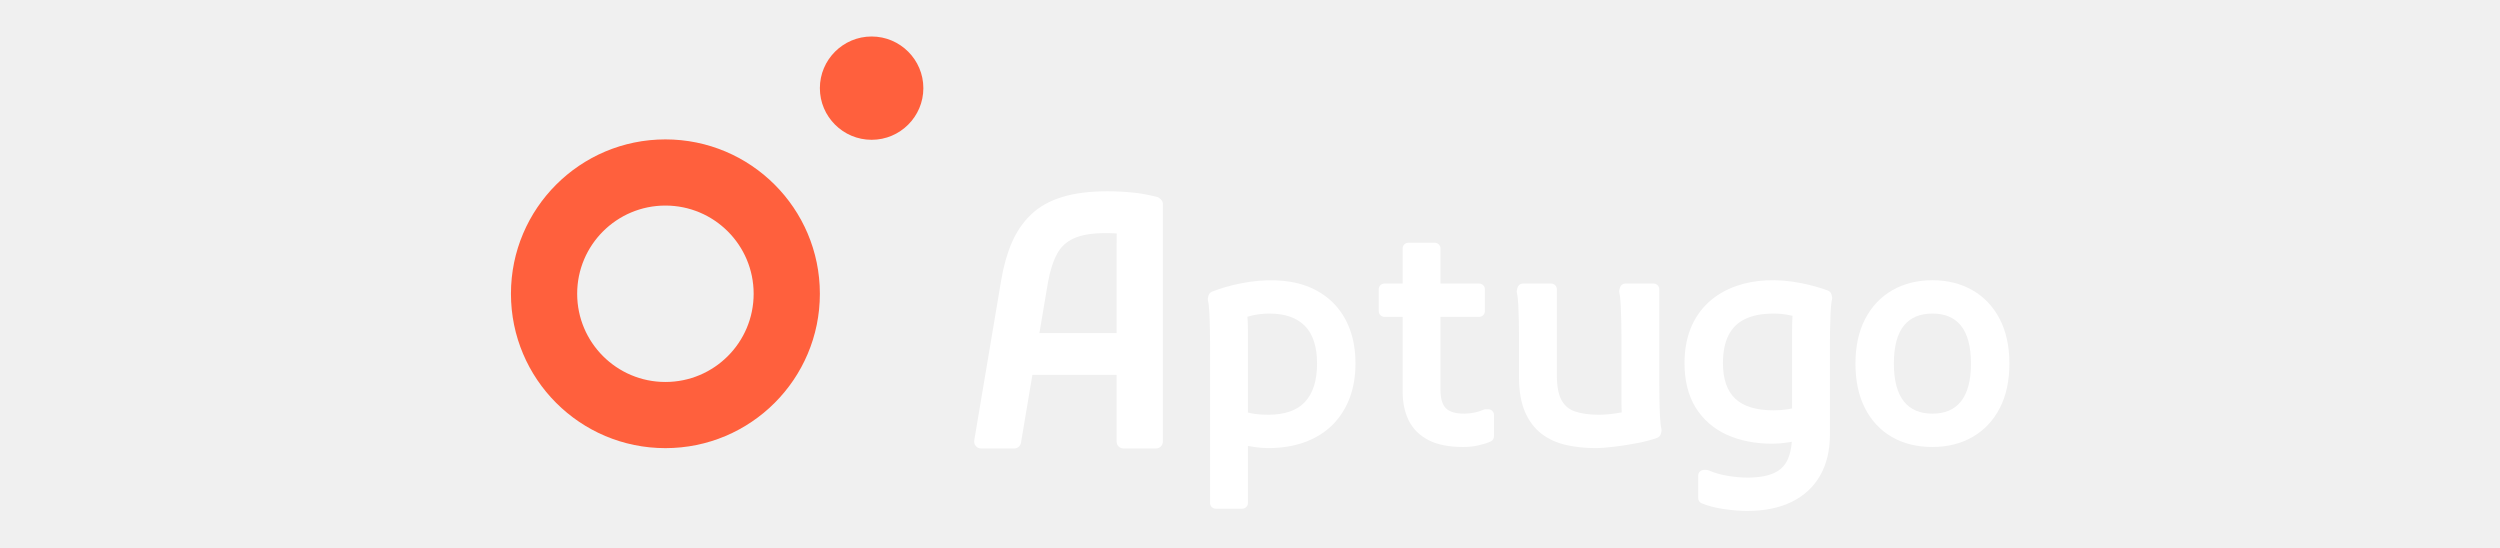
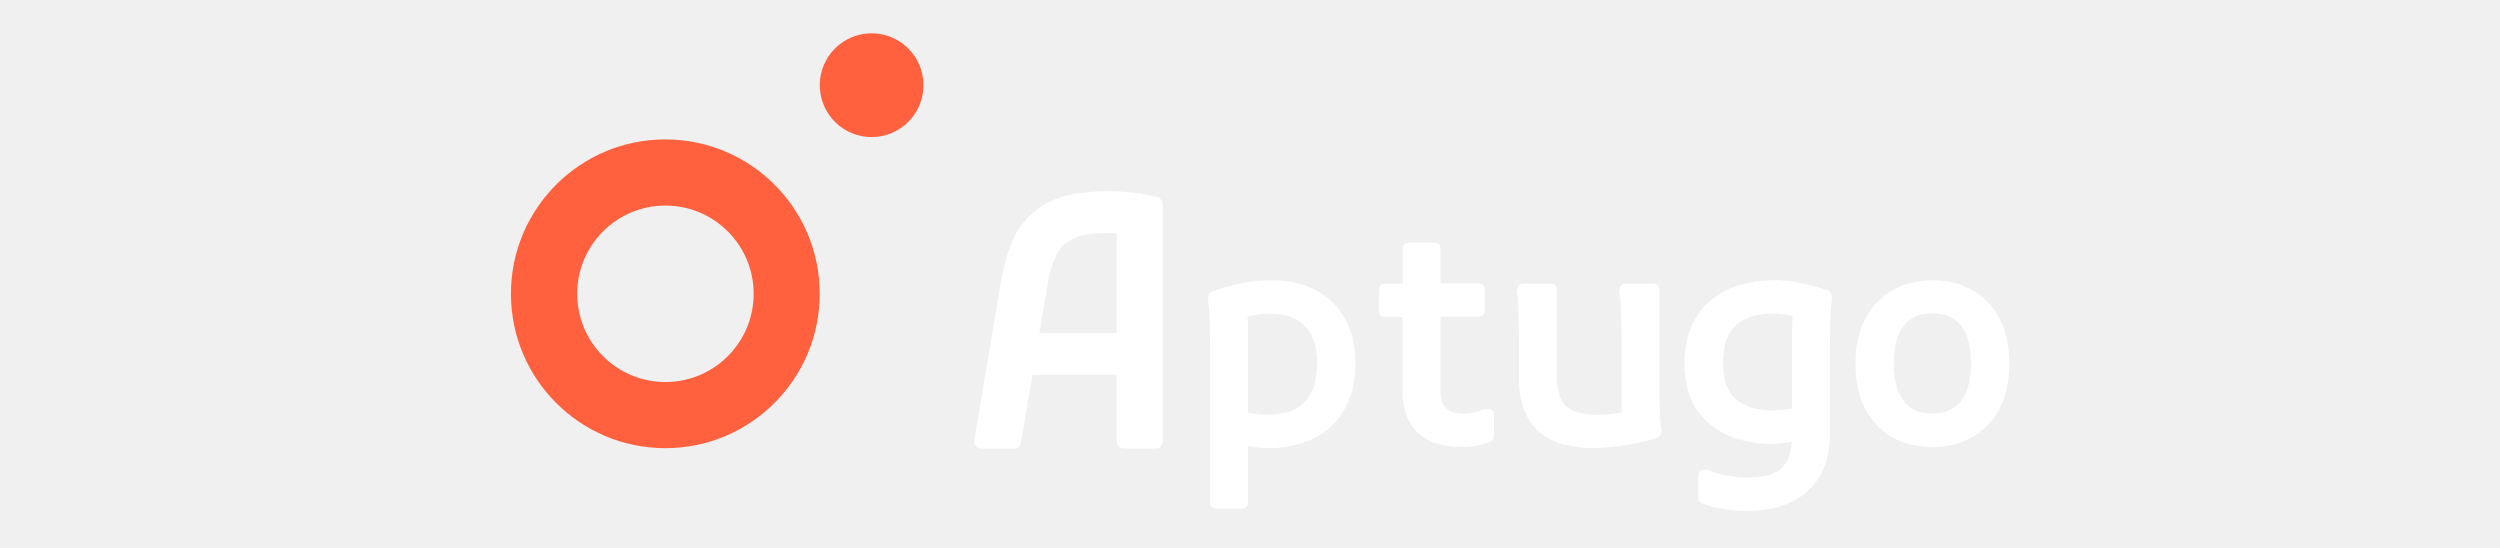
- <svg xmlns="http://www.w3.org/2000/svg" width="137" height="30" viewBox="0 0 137 30" fill="none">
-   <path d="M28 16.098C28 11.426 31.79 7.639 36.464 7.639C41.139 7.639 44.929 11.426 44.929 16.098C44.929 20.77 41.139 24.558 36.464 24.558C31.79 24.558 28 20.77 28 16.098ZM41.3 16.098C41.3 13.429 39.135 11.265 36.465 11.265C33.794 11.265 31.629 13.429 31.629 16.098C31.629 18.768 33.794 20.932 36.465 20.932C39.135 20.932 41.3 18.768 41.3 16.098Z" fill="#FF603D" />
-   <path d="M50.6 4.831C50.6 3.271 49.328 2 47.765 2C46.201 2 44.929 3.271 44.929 4.831C44.929 6.392 46.201 7.661 47.765 7.661C49.328 7.661 50.6 6.392 50.6 4.831Z" fill="#FF603D" />
-   <path d="M73.964 18.023C73.752 17.459 73.439 16.972 73.035 16.574C72.63 16.176 72.136 15.87 71.57 15.663C70.565 15.298 69.294 15.27 67.994 15.529C67.42 15.643 66.889 15.796 66.418 15.983C66.323 16.02 66.252 16.1 66.228 16.195L66.196 16.317C66.185 16.363 66.184 16.411 66.195 16.458C66.233 16.624 66.259 16.855 66.274 17.146C66.289 17.448 66.299 17.761 66.303 18.072C66.309 18.383 66.311 18.628 66.311 18.807V27.569C66.311 27.74 66.455 27.878 66.631 27.878H68.066C68.243 27.878 68.386 27.74 68.386 27.569V24.438C68.522 24.463 68.666 24.486 68.816 24.507C69.049 24.539 69.279 24.556 69.501 24.556C70.221 24.556 70.883 24.451 71.467 24.242C72.06 24.031 72.57 23.719 72.986 23.317C73.4 22.916 73.724 22.421 73.948 21.847C74.168 21.281 74.28 20.635 74.28 19.926C74.281 19.219 74.174 18.578 73.964 18.023ZM71.51 22.029C71.076 22.493 70.4 22.728 69.5 22.728C69.226 22.728 68.988 22.714 68.791 22.686C68.633 22.663 68.497 22.637 68.386 22.606V18.083C68.386 17.847 68.378 17.611 68.362 17.382C68.361 17.373 68.361 17.365 68.36 17.356C68.441 17.332 68.526 17.311 68.615 17.289C68.917 17.22 69.237 17.184 69.563 17.184C70.416 17.184 71.051 17.404 71.502 17.853C71.948 18.299 72.175 18.997 72.175 19.926C72.175 20.849 71.951 21.556 71.51 22.029Z" fill="white" />
-   <path d="M81.87 22.736V23.913C81.87 24.035 81.798 24.143 81.686 24.194C81.508 24.275 81.294 24.343 81.032 24.403C80.769 24.465 80.482 24.495 80.178 24.495C79.4 24.495 78.762 24.369 78.28 24.118C77.784 23.861 77.417 23.494 77.191 23.026C76.974 22.578 76.865 22.054 76.865 21.466V17.366H75.875C75.698 17.366 75.555 17.227 75.555 17.056V15.847C75.555 15.676 75.698 15.537 75.875 15.537H76.865V13.611C76.865 13.44 77.007 13.302 77.184 13.302H78.619C78.795 13.302 78.938 13.44 78.938 13.611V15.537H81.051C81.228 15.537 81.371 15.676 81.371 15.847V17.056C81.371 17.227 81.228 17.366 81.051 17.366H78.938V21.346C78.938 21.833 79.038 22.18 79.237 22.375C79.433 22.569 79.77 22.668 80.24 22.668C80.435 22.668 80.626 22.647 80.809 22.608C80.994 22.567 81.156 22.516 81.29 22.454C81.333 22.435 81.379 22.426 81.425 22.426H81.55C81.727 22.426 81.87 22.564 81.87 22.736Z" fill="white" />
-   <path d="M91.044 23.657L91.013 23.777C90.987 23.876 90.915 23.955 90.817 23.991C90.53 24.098 90.169 24.194 89.745 24.277C89.335 24.358 88.912 24.426 88.49 24.477C88.069 24.529 87.711 24.556 87.428 24.556C86.865 24.556 86.33 24.5 85.836 24.388C85.319 24.274 84.862 24.066 84.477 23.771C84.088 23.473 83.779 23.062 83.561 22.552C83.349 22.053 83.242 21.423 83.242 20.681V18.446C83.242 18.245 83.238 17.985 83.234 17.664C83.228 17.346 83.218 17.028 83.203 16.724C83.188 16.431 83.162 16.2 83.124 16.035C83.114 15.988 83.114 15.94 83.126 15.894L83.157 15.772C83.193 15.635 83.321 15.537 83.468 15.537H84.996C85.173 15.537 85.315 15.676 85.315 15.847V20.56C85.315 21.169 85.404 21.634 85.58 21.944C85.746 22.237 85.98 22.432 86.297 22.543C86.65 22.666 87.088 22.728 87.6 22.728C87.914 22.728 88.24 22.702 88.57 22.648C88.673 22.633 88.773 22.616 88.87 22.598C88.86 22.389 88.856 22.171 88.856 21.95V18.446C88.856 18.245 88.852 17.985 88.847 17.664C88.842 17.342 88.832 17.026 88.817 16.724C88.802 16.431 88.776 16.2 88.738 16.035C88.728 15.988 88.728 15.94 88.74 15.894L88.771 15.772C88.807 15.635 88.934 15.537 89.082 15.537H90.609C90.785 15.537 90.929 15.676 90.929 15.847V21.104C90.929 21.304 90.931 21.564 90.937 21.884C90.942 22.202 90.952 22.519 90.968 22.826C90.983 23.119 91.008 23.351 91.046 23.514C91.057 23.562 91.055 23.61 91.044 23.657Z" fill="white" />
-   <path d="M100.395 16.256L100.363 16.135C100.338 16.038 100.265 15.957 100.168 15.922C99.749 15.765 99.266 15.63 98.731 15.521C97.362 15.244 96.136 15.328 95.157 15.67C94.557 15.88 94.036 16.187 93.61 16.583C93.182 16.983 92.855 17.468 92.636 18.027C92.421 18.577 92.311 19.207 92.311 19.896C92.311 20.855 92.515 21.674 92.917 22.327C93.324 22.988 93.9 23.492 94.631 23.825C95.347 24.149 96.185 24.315 97.122 24.315C97.386 24.315 97.665 24.293 97.95 24.25C98.028 24.24 98.107 24.226 98.192 24.211C98.161 24.597 98.085 24.926 97.961 25.191C97.809 25.519 97.571 25.756 97.232 25.916C96.872 26.086 96.373 26.173 95.75 26.173C95.438 26.173 95.081 26.141 94.688 26.078C94.307 26.017 93.953 25.916 93.637 25.777C93.596 25.759 93.551 25.75 93.505 25.75H93.381C93.204 25.75 93.061 25.888 93.061 26.059V27.298C93.061 27.421 93.136 27.533 93.253 27.581C93.589 27.722 93.999 27.829 94.471 27.898C94.932 27.966 95.363 28 95.75 28C96.691 28 97.507 27.833 98.178 27.506C98.863 27.172 99.392 26.682 99.749 26.049C100.101 25.427 100.28 24.679 100.28 23.823V18.808C100.28 18.608 100.282 18.348 100.287 18.027C100.293 17.716 100.303 17.4 100.318 17.087C100.333 16.794 100.359 16.563 100.397 16.398C100.408 16.352 100.407 16.303 100.395 16.256ZM98.229 17.322C98.215 17.542 98.207 17.778 98.207 18.023V22.381C98.121 22.401 98.039 22.418 97.96 22.429C97.719 22.467 97.459 22.486 97.185 22.486C96.246 22.486 95.542 22.272 95.092 21.849C94.644 21.428 94.417 20.771 94.417 19.895C94.417 19.282 94.521 18.767 94.727 18.364C94.927 17.973 95.217 17.688 95.615 17.491C96.025 17.288 96.552 17.184 97.185 17.184C97.493 17.184 97.783 17.213 98.045 17.268C98.109 17.282 98.17 17.296 98.231 17.309C98.231 17.313 98.231 17.317 98.229 17.322Z" fill="white" />
-   <path d="M109.59 17.492C109.236 16.807 108.734 16.274 108.095 15.906C107.46 15.541 106.72 15.356 105.897 15.356C105.073 15.356 104.333 15.541 103.698 15.906C103.06 16.272 102.558 16.806 102.204 17.491C101.855 18.166 101.679 18.985 101.679 19.926C101.679 20.866 101.852 21.684 102.195 22.358C102.543 23.044 103.041 23.579 103.674 23.946C104.303 24.31 105.051 24.495 105.897 24.495C106.721 24.495 107.46 24.311 108.095 23.946C108.733 23.58 109.236 23.046 109.59 22.36C109.939 21.687 110.115 20.867 110.115 19.926C110.115 18.986 109.939 18.167 109.59 17.492ZM104.346 22.014C103.973 21.559 103.784 20.857 103.784 19.926C103.784 18.986 103.972 18.281 104.344 17.831C104.705 17.396 105.213 17.184 105.897 17.184C106.58 17.184 107.087 17.396 107.448 17.831C107.82 18.281 108.009 18.986 108.009 19.926C108.009 20.856 107.82 21.558 107.447 22.014C107.087 22.453 106.58 22.668 105.897 22.668C105.213 22.668 104.706 22.453 104.346 22.014Z" fill="white" />
-   <path d="M63.725 11.131C63.702 10.98 63.535 10.82 63.385 10.785C62.895 10.673 62.529 10.592 62.058 10.55C61.59 10.505 61.128 10.482 60.682 10.482C59.721 10.482 58.894 10.587 58.221 10.793C57.526 11.003 56.944 11.329 56.497 11.76C56.054 12.183 55.7 12.707 55.44 13.313C55.189 13.899 54.997 14.581 54.868 15.339L53.388 24.137C53.37 24.247 53.401 24.358 53.474 24.443C53.545 24.528 53.651 24.576 53.763 24.576H55.576C55.761 24.576 55.92 24.443 55.95 24.262L56.575 20.542H61.191V24.2C61.191 24.408 61.36 24.576 61.57 24.576H63.345C63.555 24.576 63.725 24.408 63.725 24.2V13.388C63.725 13.042 63.725 11.131 63.725 11.131ZM61.191 13.351V18.253H56.959L57.43 15.467C57.546 14.829 57.716 14.297 57.936 13.897C58.138 13.523 58.434 13.253 58.836 13.067C59.254 12.872 59.85 12.774 60.609 12.774C60.831 12.774 61.026 12.782 61.196 12.794C61.193 12.97 61.191 13.155 61.191 13.351Z" fill="white" />
+ <svg xmlns="http://www.w3.org/2000/svg" width="137" height="30" fill="none">
+   <path d="M28 16.1a8.46 8.46 0 1 1 16.92 0 8.46 8.46 0 0 1-16.92 0Zm13.3 0a4.83 4.83 0 1 0-9.67 0 4.83 4.83 0 0 0 9.67 0ZM50.6 4.83a2.84 2.84 0 1 0-5.67.01 2.84 2.84 0 0 0 5.67 0Z" fill="#FF603D" />
+   <path d="M73.96 18.02a3.98 3.98 0 0 0-2.39-2.36c-1-.36-2.28-.39-3.58-.13-.57.11-1.1.27-1.57.45a.31.31 0 0 0-.2.22l-.02.12a.3.3 0 0 0 0 .14c.03.16.06.4.07.69a27.6 27.6 0 0 1 .04 1.66v8.76c0 .17.15.3.32.3h1.44c.17 0 .32-.13.32-.3v-3.13l.43.07a5.85 5.85 0 0 0 2.65-.27c.59-.2 1.1-.52 1.52-.92.41-.4.73-.9.96-1.47.22-.57.33-1.22.33-1.92 0-.71-.1-1.35-.32-1.9Zm-2.45 4c-.43.47-1.11.7-2.01.7a5.08 5.08 0 0 1-1.11-.11v-4.53c0-.23-.01-.47-.03-.7v-.02l.26-.07c.3-.07.62-.1.94-.1.86 0 1.5.21 1.94.66.45.45.68 1.15.68 2.08 0 .92-.23 1.63-.67 2.1ZM81.87 22.74v1.17a.3.3 0 0 1-.18.28 3.77 3.77 0 0 1-1.5.3c-.79 0-1.43-.12-1.91-.37a2.4 2.4 0 0 1-1.09-1.1 3.55 3.55 0 0 1-.33-1.55v-4.1h-.99a.31.31 0 0 1-.31-.31v-1.21c0-.17.14-.31.31-.31h1V13.6c0-.17.14-.3.31-.3h1.44c.18 0 .32.13.32.3v1.93h2.11c.18 0 .32.14.32.3v1.22c0 .17-.14.3-.32.3h-2.11v3.99c0 .48.1.83.3 1.02.2.2.53.3 1 .3a2.7 2.7 0 0 0 1.05-.22.33.33 0 0 1 .14-.02h.12c.18 0 .32.13.32.3ZM91.04 23.66l-.03.12c-.02.1-.1.17-.2.21-.28.1-.64.2-1.07.29a17.32 17.32 0 0 1-2.31.28c-.56 0-1.1-.06-1.6-.17a3.43 3.43 0 0 1-1.35-.62c-.4-.3-.7-.7-.92-1.22a4.81 4.81 0 0 1-.32-1.87v-2.23a59.65 59.65 0 0 0-.04-1.73c-.01-.29-.04-.52-.08-.68a.3.3 0 0 1 0-.15l.04-.12a.32.32 0 0 1 .3-.23H85c.17 0 .32.14.32.3v4.72c0 .6.08 1.07.26 1.38.17.3.4.5.72.6.35.13.79.19 1.3.19a6.08 6.08 0 0 0 1.27-.13l-.01-.65v-3.5a59.65 59.65 0 0 0-.04-1.73c-.02-.29-.04-.52-.08-.68a.3.3 0 0 1 0-.15l.03-.12a.32.32 0 0 1 .31-.23h1.53c.18 0 .32.14.32.3v5.26a45.76 45.76 0 0 0 .04 1.73c.01.29.04.52.08.68v.15ZM100.4 16.26l-.04-.12a.31.31 0 0 0-.2-.22c-.41-.15-.9-.29-1.43-.4a6.78 6.78 0 0 0-3.57.15c-.6.21-1.12.52-1.55.91-.43.4-.76.89-.97 1.45a5.1 5.1 0 0 0-.33 1.87c0 .96.2 1.77.6 2.43.41.66.99 1.16 1.72 1.5a6 6 0 0 0 3.56.38c-.03.39-.1.72-.23.98-.15.33-.39.57-.73.73-.36.17-.86.25-1.48.25-.31 0-.67-.03-1.06-.1a4.3 4.3 0 0 1-1.05-.3.32.32 0 0 0-.13-.02h-.13a.31.31 0 0 0-.32.3v1.25c0 .12.08.23.2.28.33.14.74.25 1.21.32.46.07.9.1 1.28.1.94 0 1.76-.17 2.43-.5a3.55 3.55 0 0 0 1.57-1.45c.35-.62.53-1.37.53-2.23v-5.01a51.2 51.2 0 0 1 .04-1.72c.01-.3.04-.53.08-.7a.3.3 0 0 0 0-.13Zm-2.17 1.06c-.02.22-.02.46-.02.7v4.36l-.25.05c-.24.04-.5.06-.78.06-.93 0-1.64-.22-2.09-.64-.45-.42-.67-1.08-.67-1.95 0-.62.1-1.13.3-1.54.2-.39.5-.67.9-.87.4-.2.93-.3 1.56-.3a4.17 4.17 0 0 1 1.05.12v.01ZM109.59 17.5a3.8 3.8 0 0 0-1.5-1.6 4.35 4.35 0 0 0-2.2-.54c-.82 0-1.56.18-2.2.55a3.8 3.8 0 0 0-1.49 1.58c-.34.68-.52 1.5-.52 2.44s.17 1.75.51 2.43c.35.68.85 1.22 1.48 1.59.63.36 1.38.55 2.23.55.82 0 1.56-.19 2.2-.55a3.8 3.8 0 0 0 1.49-1.59c.35-.67.52-1.5.52-2.43 0-.94-.17-1.76-.52-2.44ZM104.35 22c-.38-.45-.57-1.15-.57-2.08 0-.94.2-1.65.56-2.1.36-.43.87-.65 1.56-.65.68 0 1.19.22 1.55.65.37.45.56 1.16.56 2.1 0 .93-.19 1.63-.56 2.08-.36.44-.87.66-1.55.66-.69 0-1.2-.22-1.55-.66ZM63.72 11.13c-.02-.15-.19-.31-.33-.34-.5-.12-.86-.2-1.33-.24a14.4 14.4 0 0 0-1.38-.07c-.96 0-1.79.1-2.46.31a4.21 4.21 0 0 0-2.78 2.52 9.04 9.04 0 0 0-.57 2.03l-1.48 8.8c-.02.1.01.22.08.3.08.09.18.14.3.14h1.8c.2 0 .35-.14.38-.32l.63-3.72h4.61v3.66c0 .2.17.38.38.38h1.78c.2 0 .37-.17.37-.38V11.13Zm-2.53 2.22v4.9h-4.23l.47-2.78c.12-.64.29-1.17.5-1.57.2-.38.5-.65.9-.83.42-.2 1.02-.3 1.78-.3l.59.02v.56Z" fill="#fff" />
</svg>
